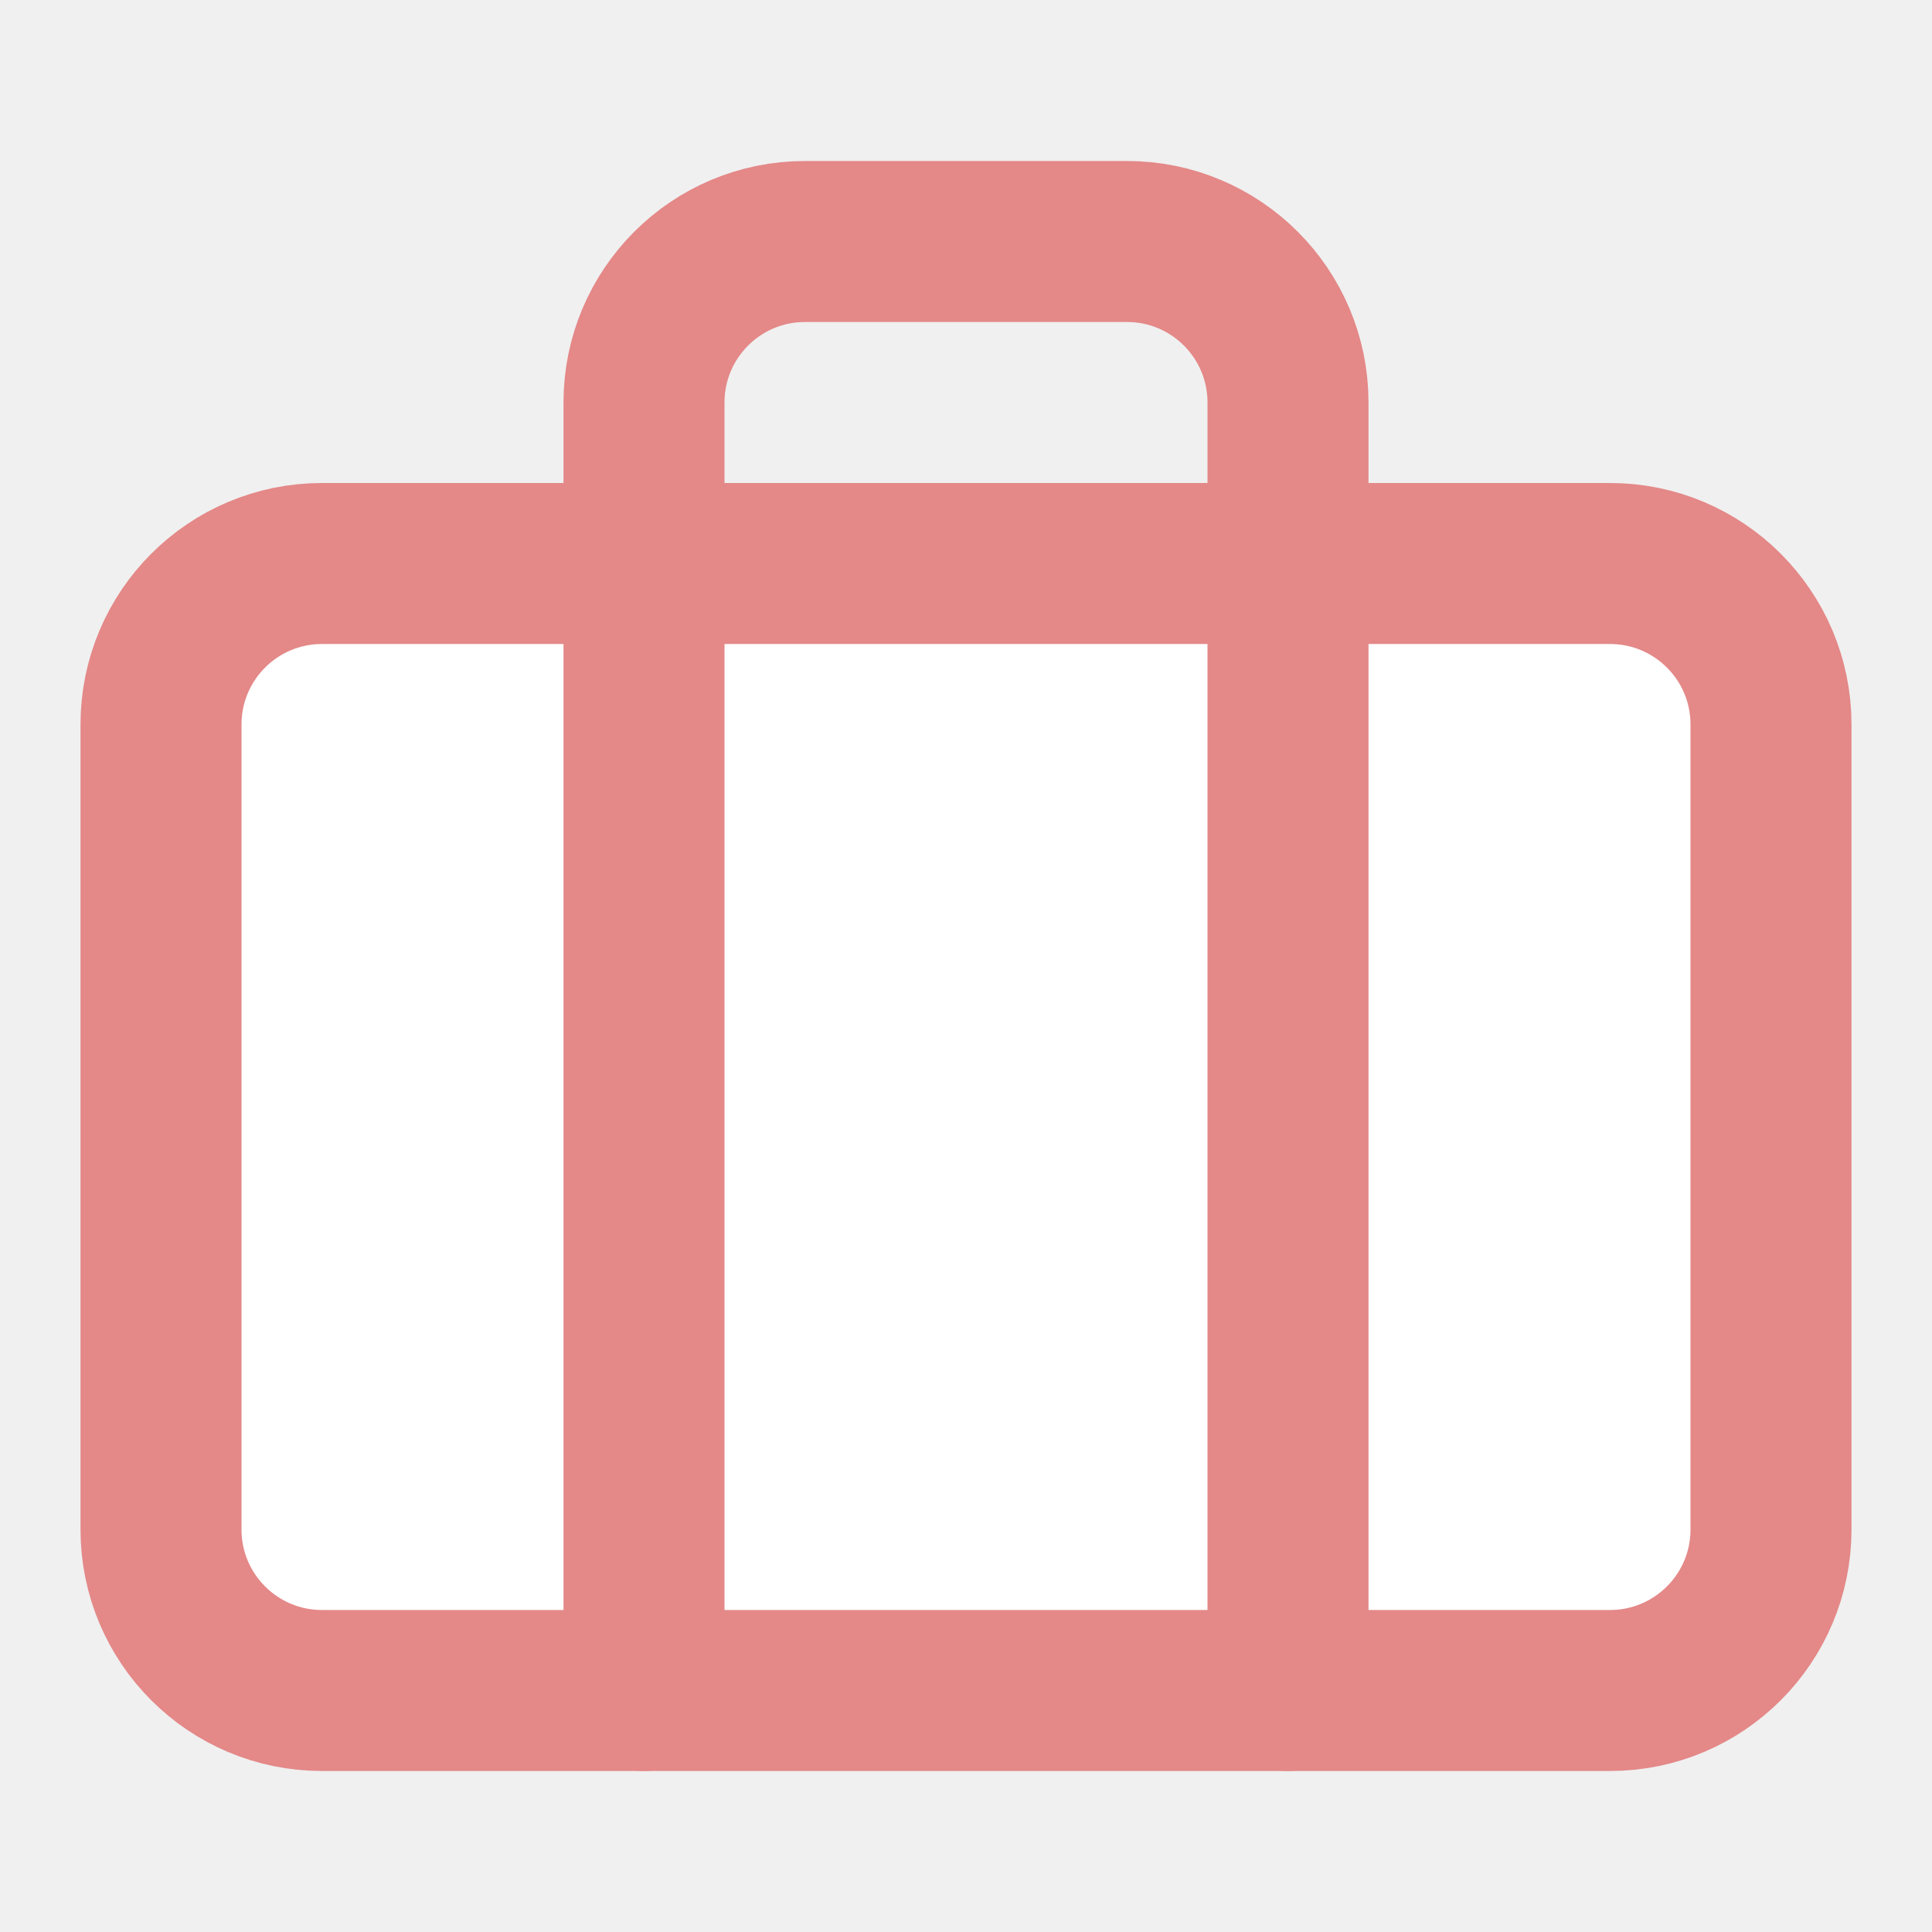
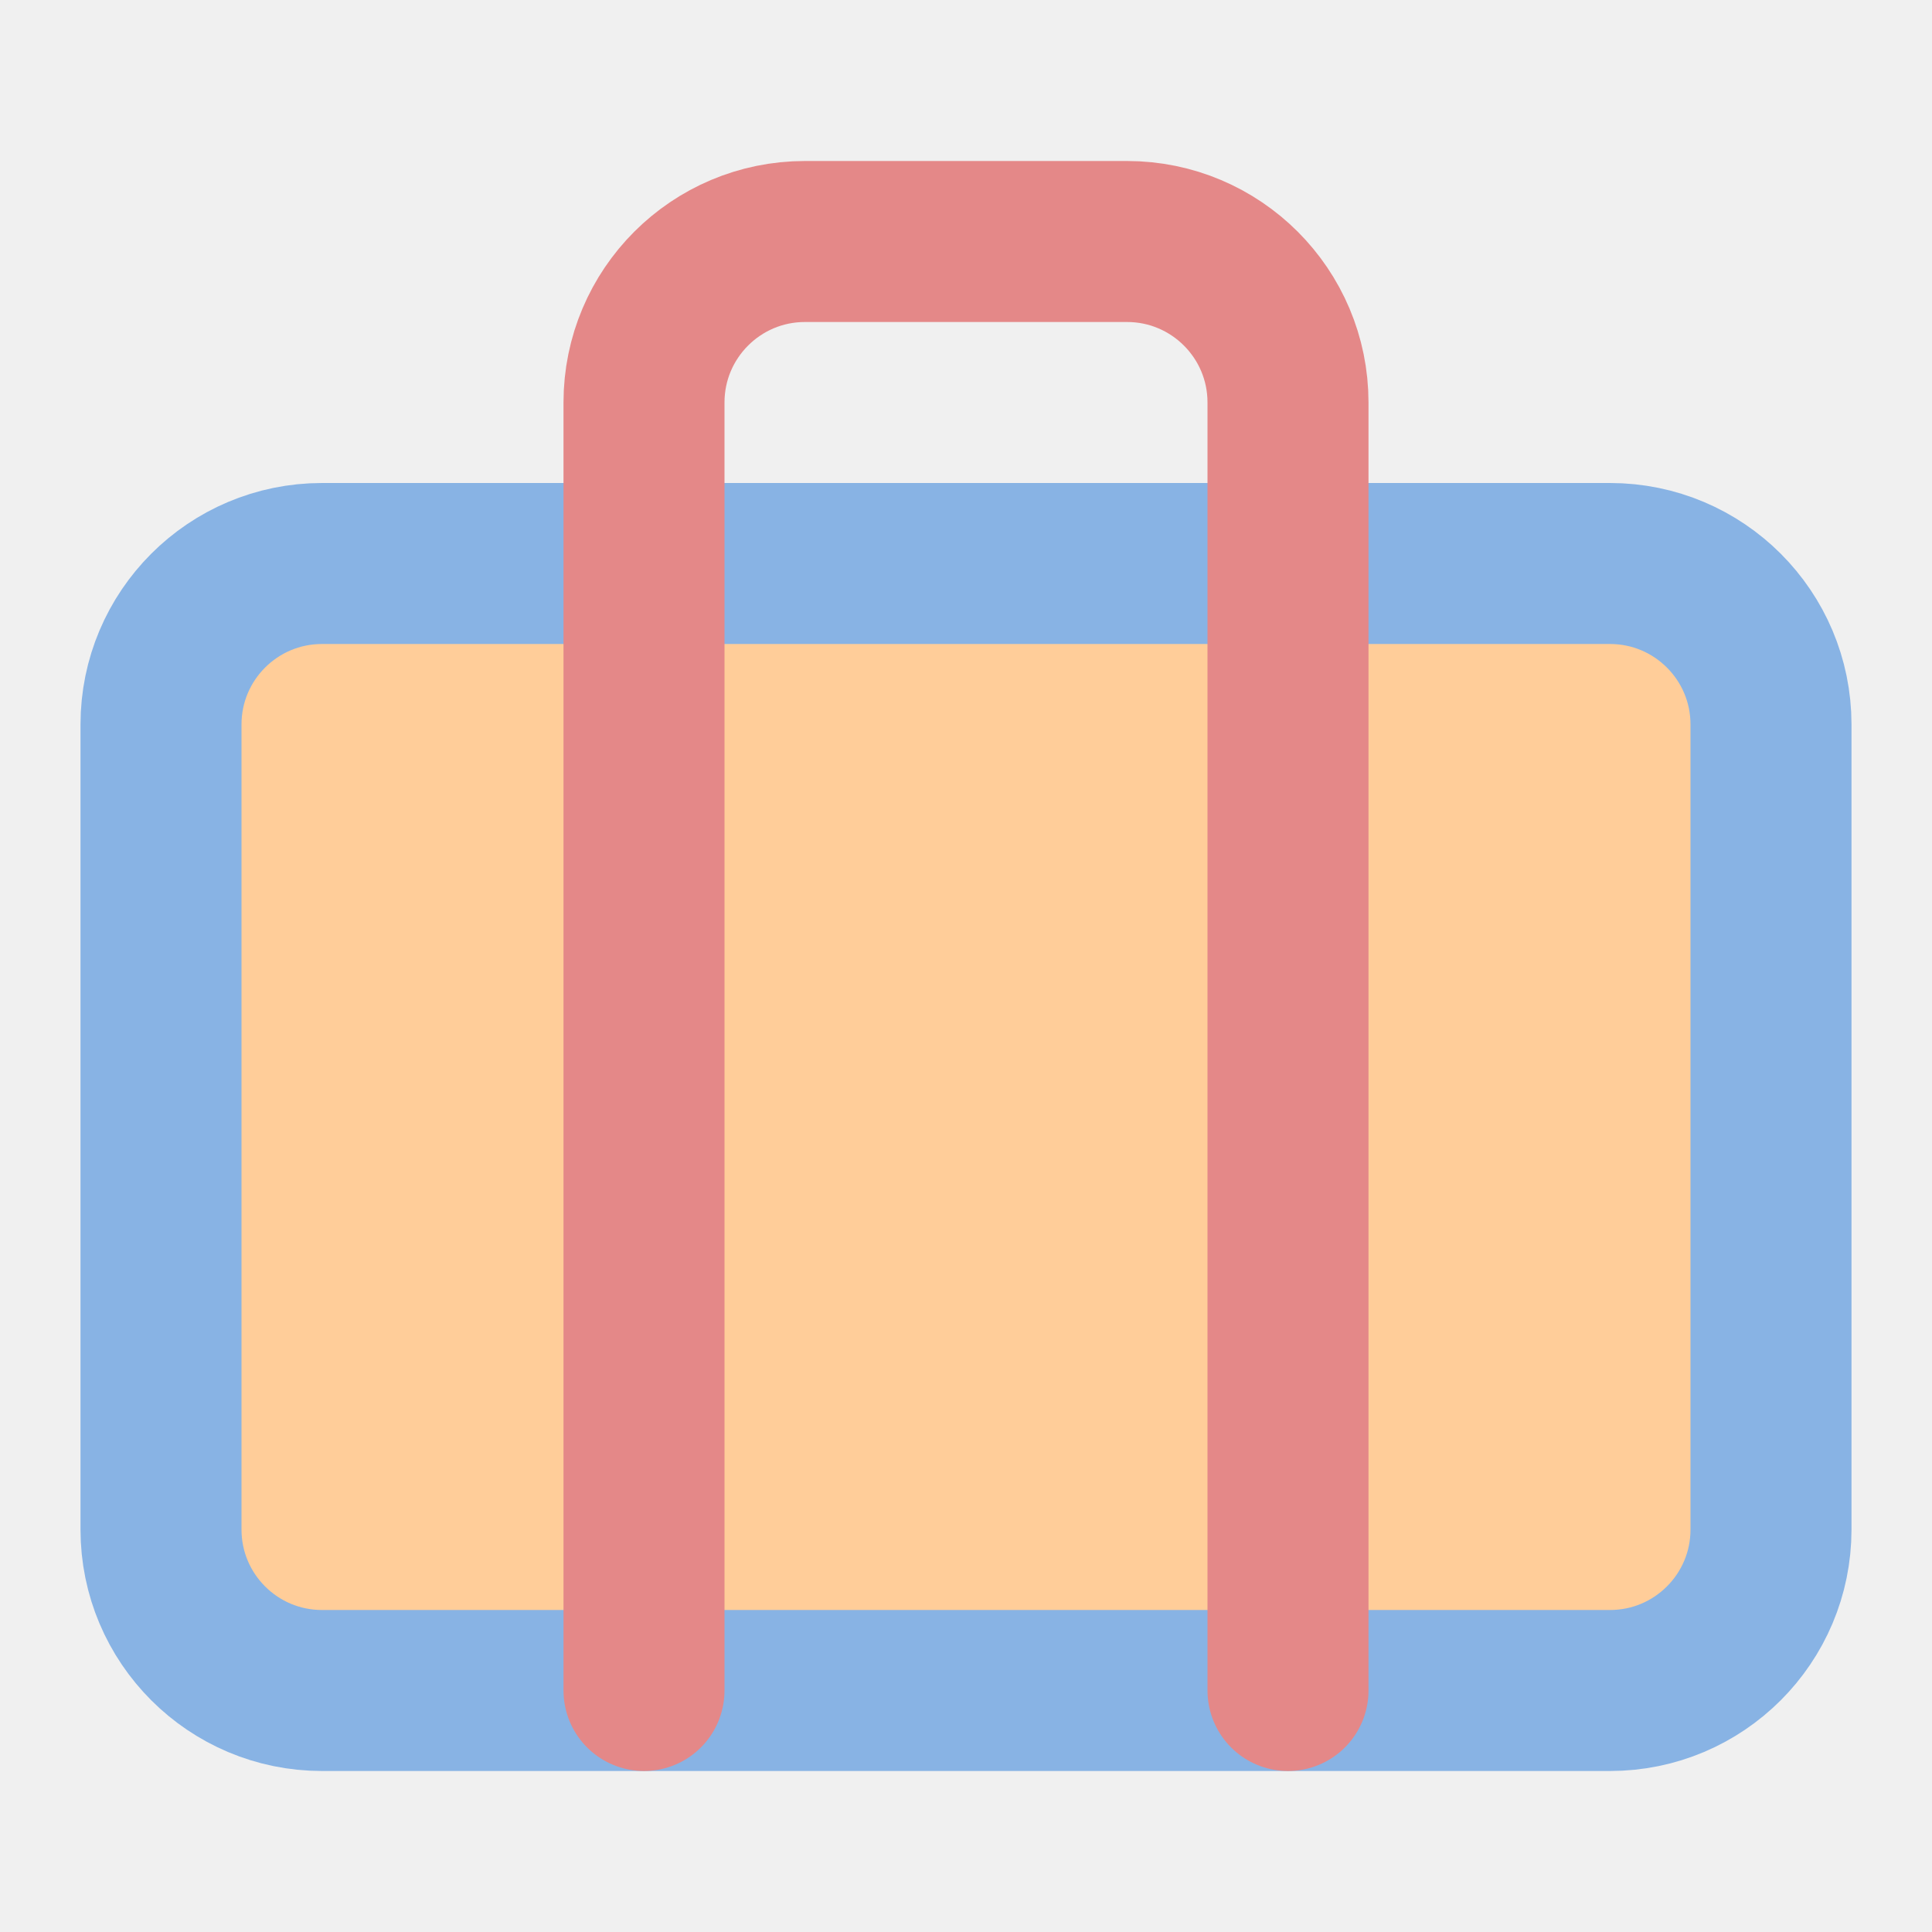
<svg xmlns="http://www.w3.org/2000/svg" width="24" height="24" viewBox="0 0 24 24" fill="none" stroke="currentColor" stroke-width="2" stroke-linecap="round" stroke-linejoin="round" class="feather feather-briefcase" version="1.1" id="svg6">
  <defs id="defs10" />
-   <rect x="2" y="7" width="20" height="14" rx="2" ry="2" id="rect2" style="stroke:#e48888;stroke-opacity:1;fill:#ffffff" />
+   <rect x="2" y="7" width="20" height="14" rx="2" ry="2" id="rect2" style="stroke:#88b3e4;stroke-opacity:1;fill:#ffcd99;fill-opacity:1" />
  <path d="M16 21V5a2 2 0 0 0-2-2h-4a2 2 0 0 0-2 2v16" id="path4" style="stroke:#e48888;stroke-opacity:1" />
</svg>
